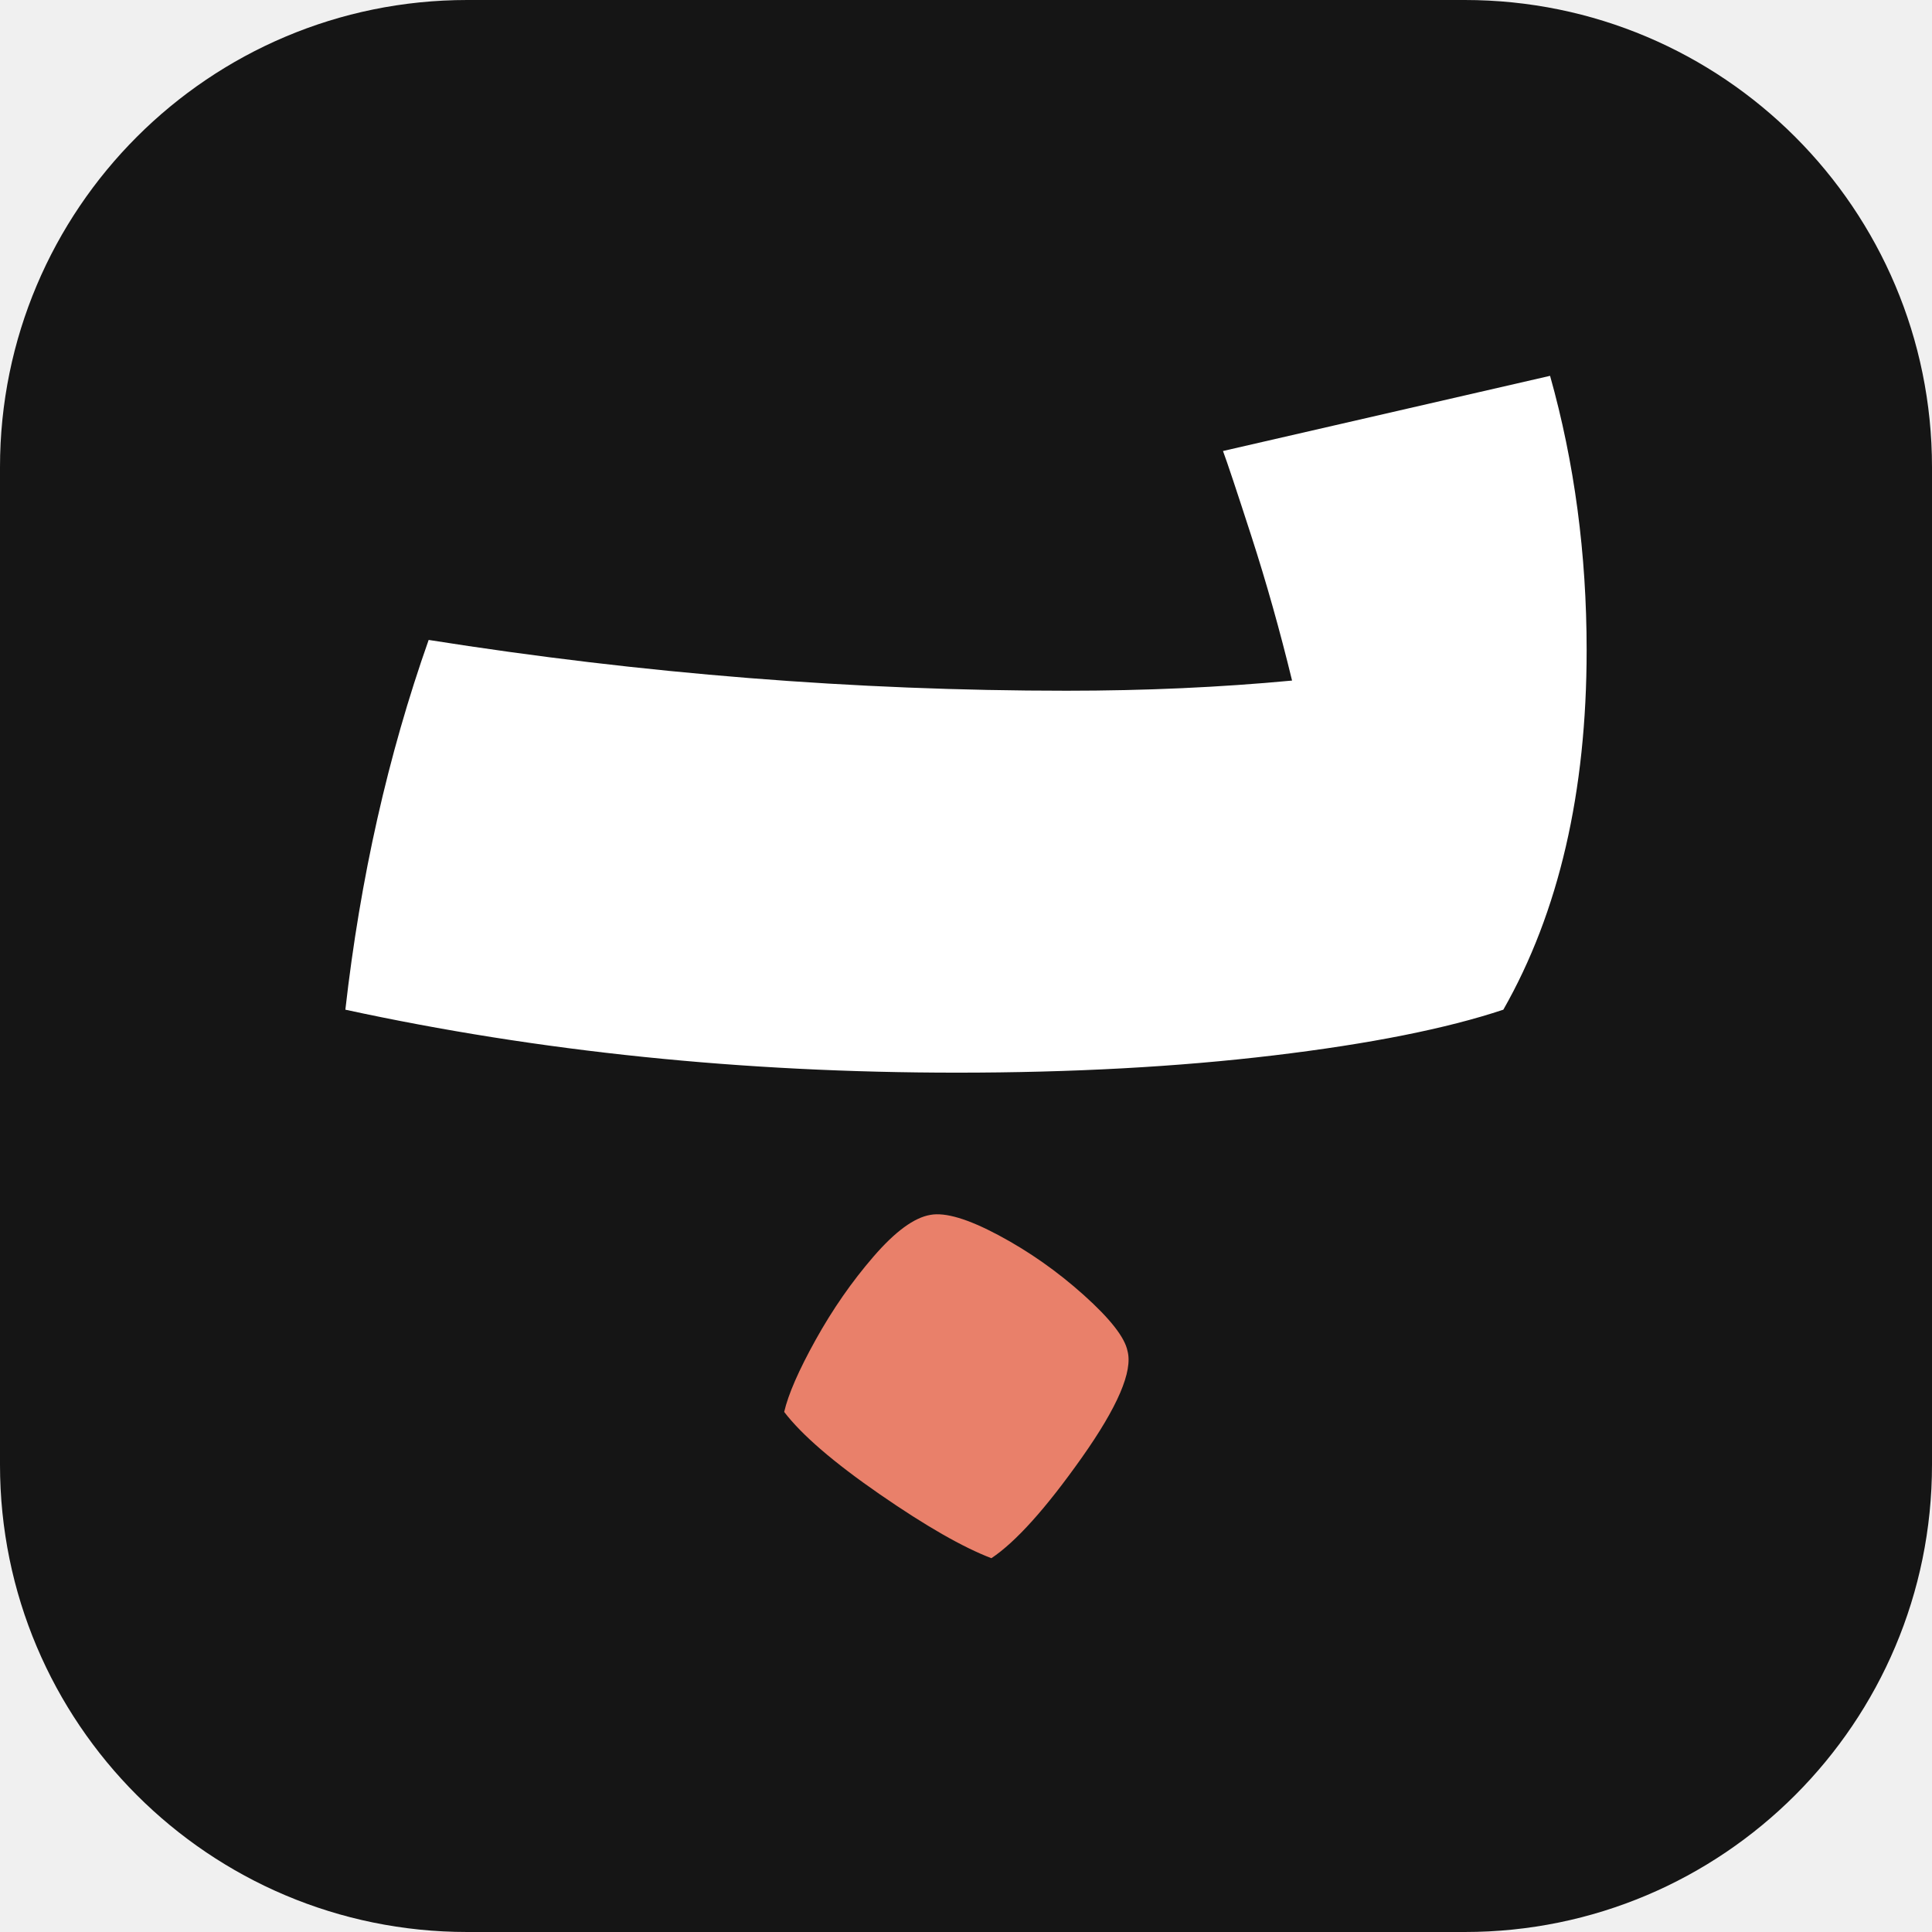
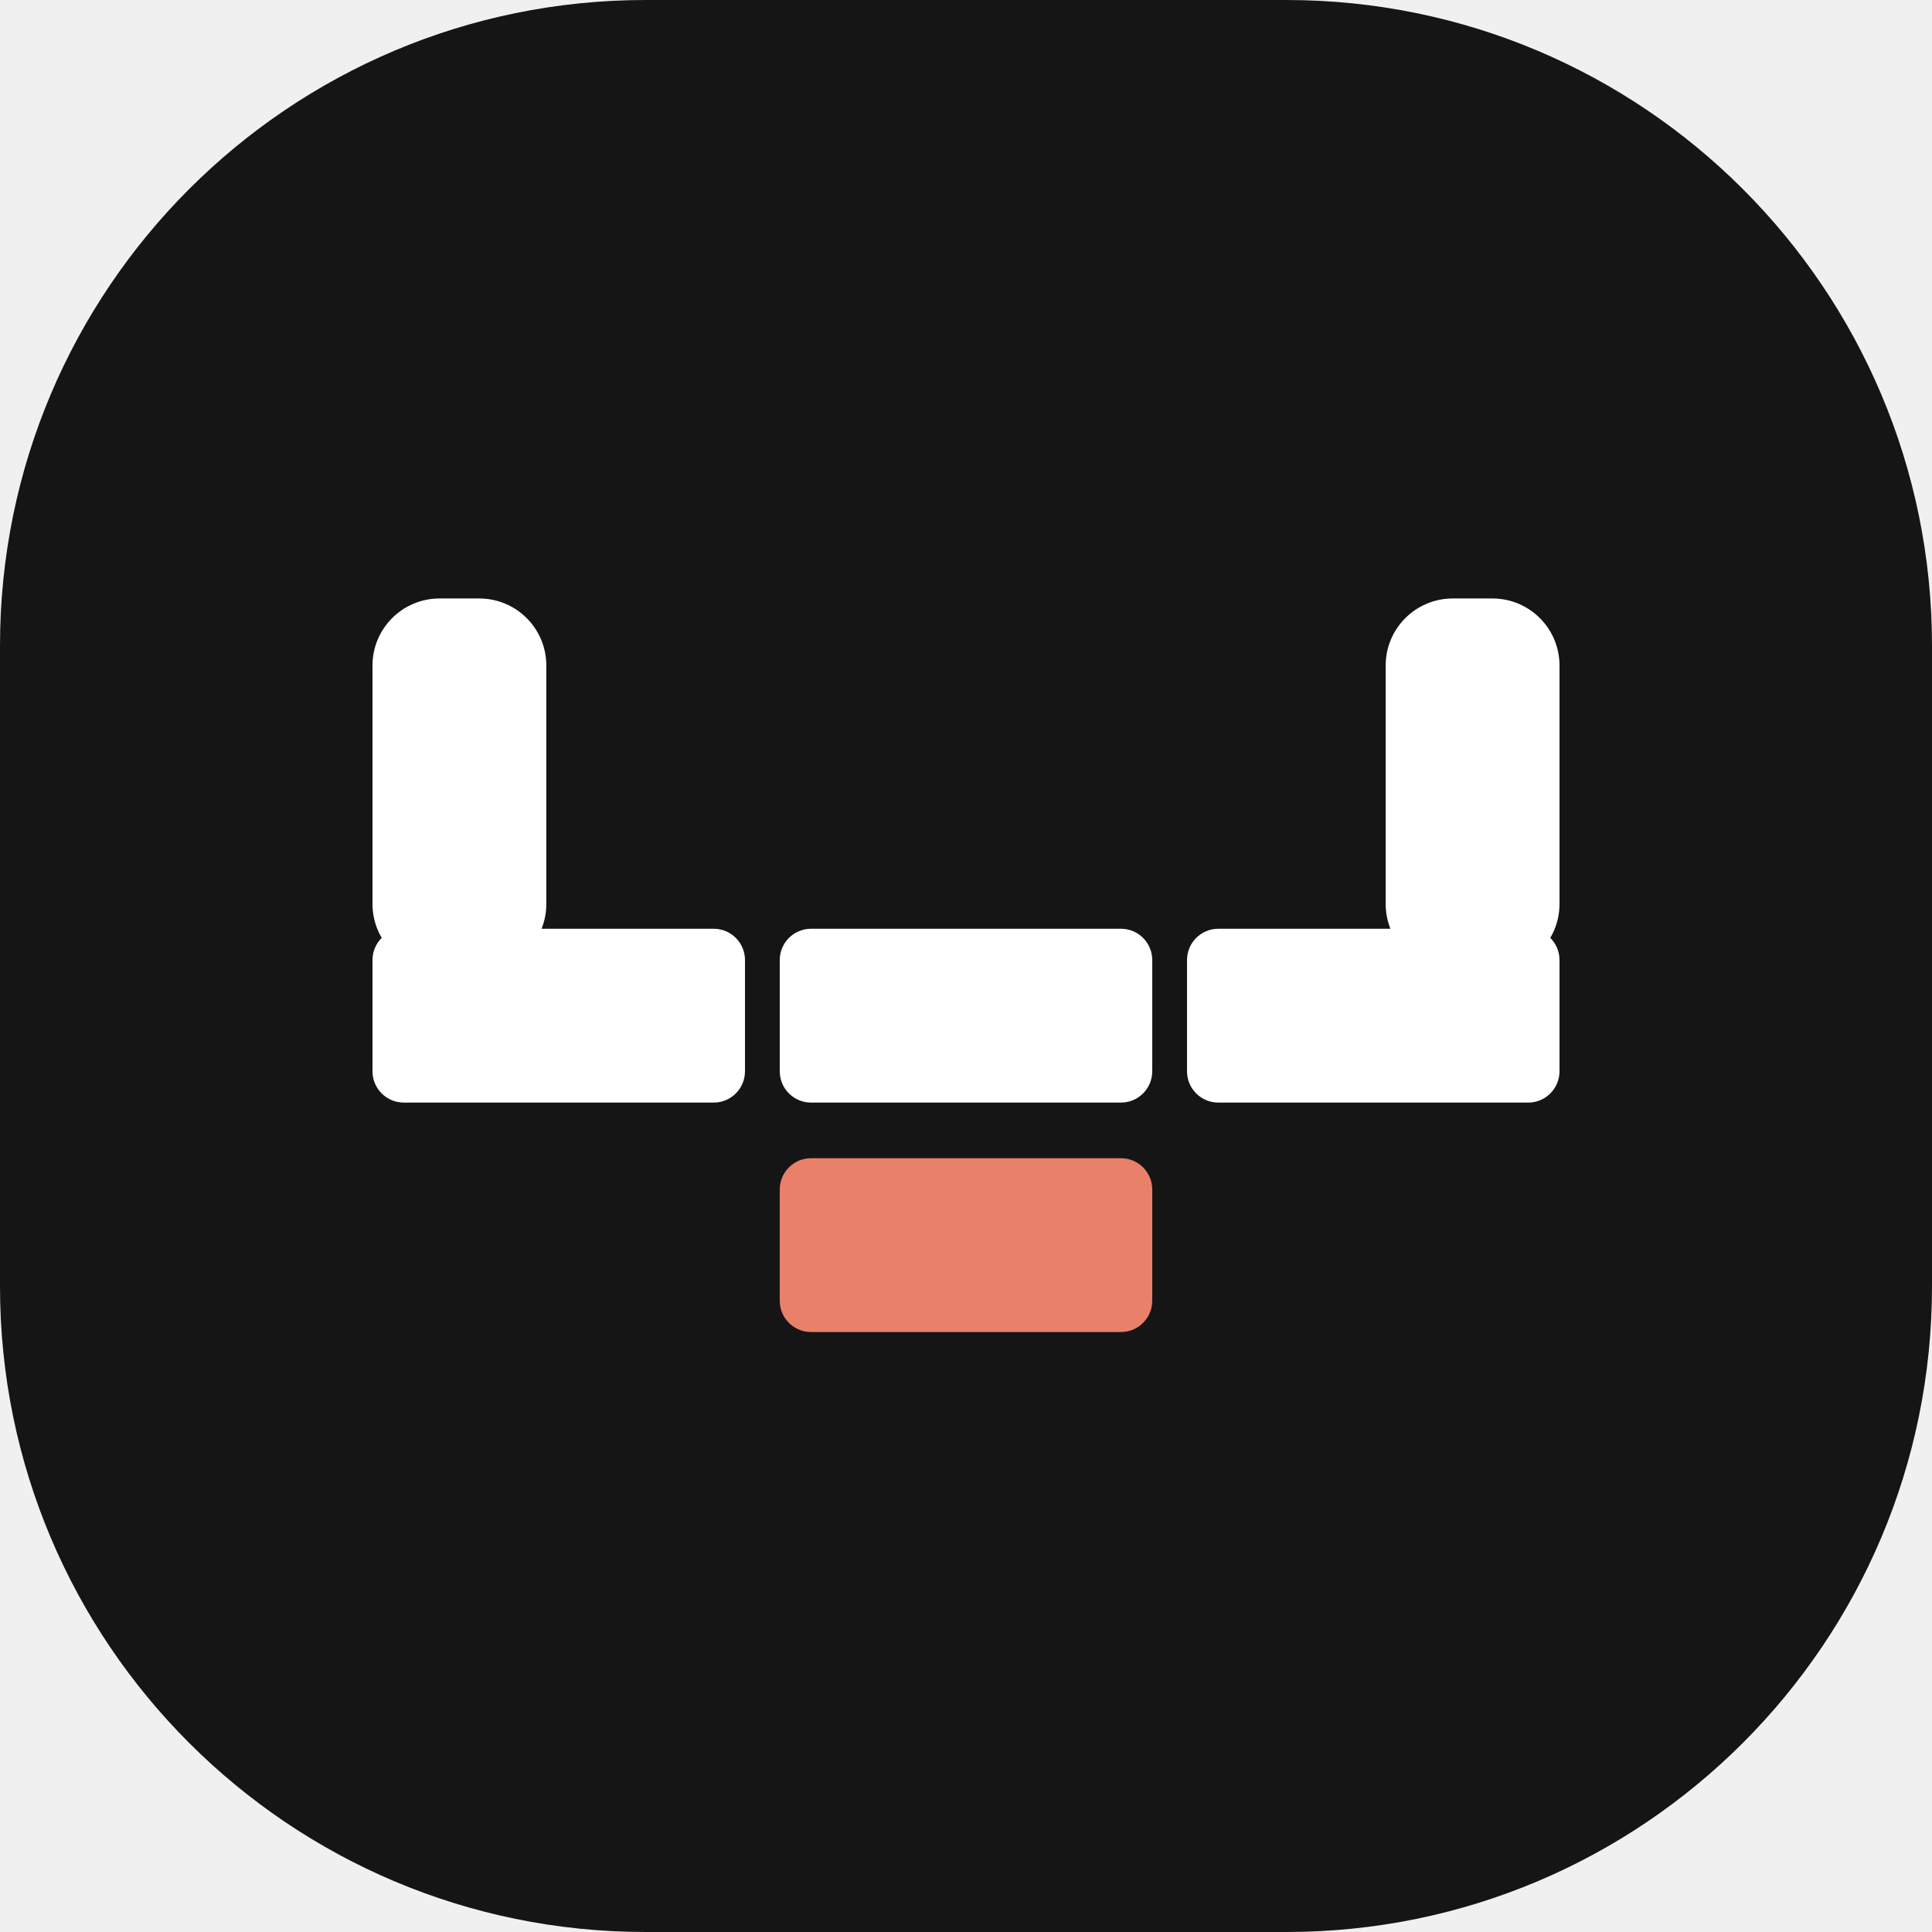
- <svg xmlns="http://www.w3.org/2000/svg" viewBox="-140 -522 951 951" role="img" aria-label="بنّاء">
-   <rect x="-140" y="-522" width="951" height="951" rx="230" fill="#151515" />
+ <svg xmlns="http://www.w3.org/2000/svg" viewBox="-389 -409 778 778" role="img" aria-label="بنّاء">
+   <rect x="-389" y="-409" width="778" height="778" rx="260" fill="#151515" />
  <g transform="scale(1,-1)">
-     <path d="M641 202Q641 97 600 25Q558 11 487.0 2.5Q416 -6 331 -6Q173 -6 30 25Q41 122 71 207Q229 182 385 182Q443 182 496 187Q487 224 476.0 258.0Q465 292 462 300L623 337Q641 273 641 202Z" fill="#fff" />
-     <path d="M246 -173Q249 -160 261.5 -137.5Q274 -115 290.0 -96.5Q306 -78 318 -76Q329 -74 351.5 -86.0Q374 -98 393.5 -115.5Q413 -133 415 -143Q419 -158 392.5 -195.5Q366 -233 348 -245Q327 -237 293.0 -213.5Q259 -190 246 -173Z" fill="#E9806A" />
+     <rect x="-239.0" y="-35.0" width="150.0" height="70.0" rx="12.6" fill="#fff" />
+     <rect x="-75.0" y="-35.0" width="150.0" height="70.0" rx="12.6" fill="#fff" />
+     <rect x="89.0" y="-35.0" width="150.0" height="70.0" rx="12.6" fill="#fff" />
+     <rect x="169.0" y="18.0" width="70.0" height="150.0" rx="27.0" fill="#fff" />
+     <rect x="-239.0" y="18.0" width="70.0" height="150.0" rx="27.0" fill="#fff" />
+     <rect x="-75.0" y="-127.4" width="150.0" height="70.0" rx="12.6" fill="#E9806A" />
  </g>
</svg>
